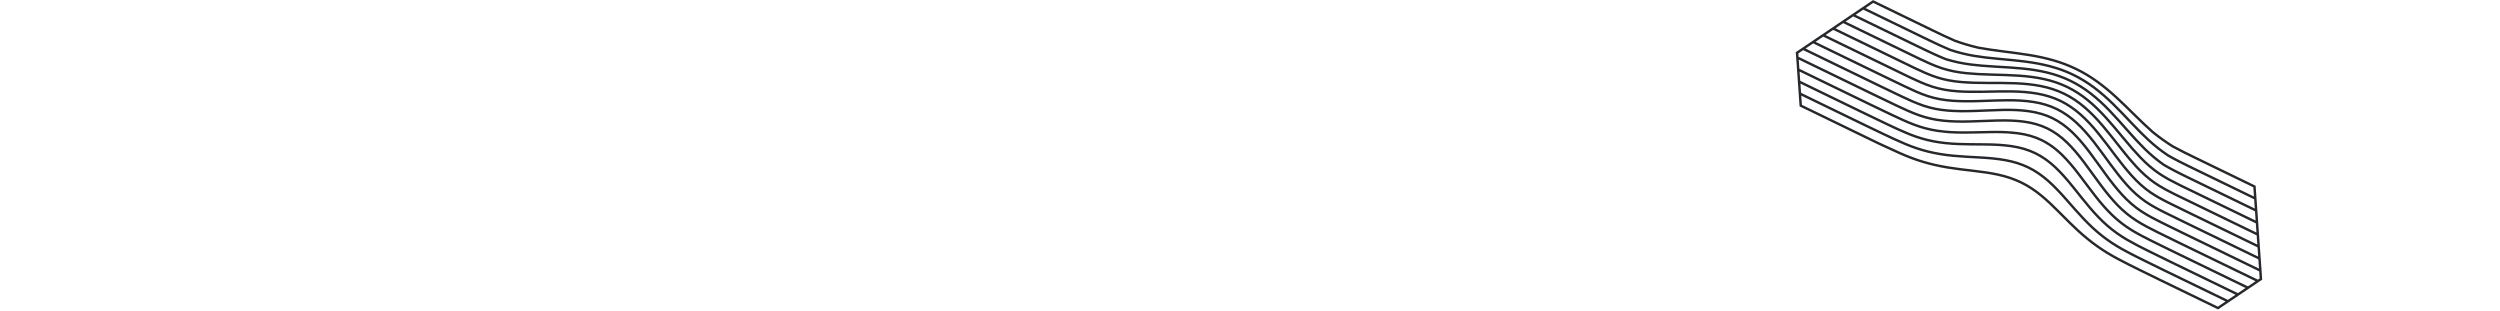
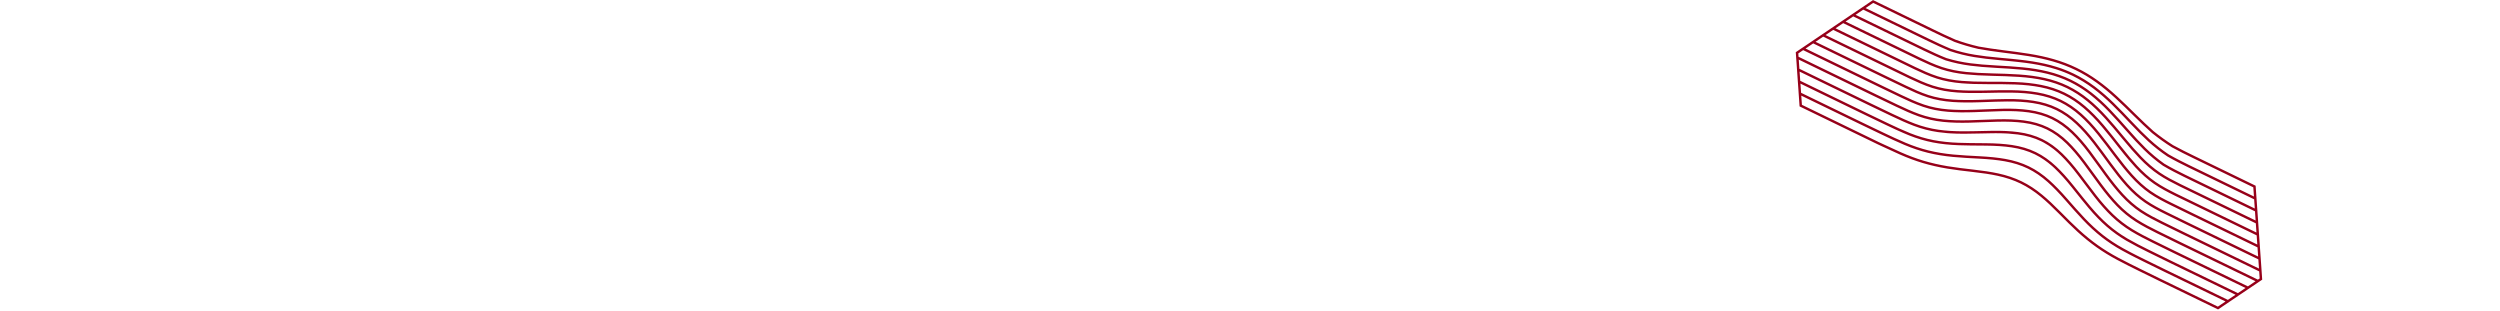
<svg xmlns="http://www.w3.org/2000/svg" width="2040" height="253">
-   <path d="M1826.108 239.194l6.248-4.212-58.73-28.496a5448.014 5448.014 0 01-17.395-8.541c-5.586-2.766-11.54-5.801-17.239-9.254a92.908 92.908 0 01-15.982-12.319c-4.647-4.468-9.284-9.7-14.178-15.99-2.837-3.646-5.682-7.433-8.435-11.096a1450.939 1450.939 0 00-4.894-6.488c-4.913-6.467-9.477-11.726-13.95-16.08a70.311 70.311 0 00-5.425-4.762c-.124-.097-.245-.2-.369-.297-.182-.142-.366-.271-.549-.41a59.463 59.463 0 00-7.59-4.94c-.415-.224-.833-.432-1.25-.644-.256-.13-.51-.269-.767-.394l-.084-.041c-5.593-2.713-11.982-4.556-18.987-5.48a113.96 113.96 0 00-7.336-.717c-.404-.025-.822-.044-1.232-.069-.46-.026-.913-.056-1.382-.078-.443-.02-.901-.034-1.353-.05-.45-.018-.895-.039-1.355-.052-.502-.014-1.021-.022-1.534-.032-.424-.008-.84-.02-1.27-.027-.499-.005-1.017-.004-1.526-.007-.46 0-.911-.007-1.38-.005-.986.003-1.989.012-3.01.03-.283.006-.568.013-.85.017-2.268.043-4.538.09-6.81.142-4.752.104-9.663.213-14.461.235h-.113c-.42.002-.827-.002-1.241-.003-3.551-.006-6.916-.1-10.112-.299-.647-.04-1.281-.087-1.914-.135-.24-.018-.486-.032-.724-.051-2.607-.21-5.109-.49-7.527-.837a93.585 93.585 0 01-19.733-5.105c-5.905-2.25-11.527-4.812-18.153-7.965a6157.788 6157.788 0 01-17.703-8.49l-57.347-27.825.524 7.498 55.726 27.03c5.31 2.552 10.62 5.107 15.946 7.646 5.654 2.695 11.743 5.535 17.955 8.042 6.272 2.51 12.673 4.409 19.021 5.645 6.33 1.222 13.12 1.951 20.762 2.23 5.978.214 12.152.258 18.121.3l3.715.028c8.263.067 15.283.54 21.46 1.45 7.163 1.05 13.727 3.008 19.511 5.814l.109.053c5.743 2.801 11.297 6.717 16.51 11.641 4.523 4.273 9.216 9.465 14.348 15.873l2.522 3.155c3.628 4.54 7.378 9.237 11.133 13.683 4.896 5.8 9.615 10.658 14.425 14.856a102.025 102.025 0 007.644 6.028c2.186 1.56 4.464 3.03 6.792 4.439.516.312 1.017.64 1.54.944 5.72 3.307 11.635 6.298 17.173 9.036 5.531 2.73 11.06 5.438 16.574 8.138l.81.398 4.356 2.113 50.965 24.727zm-8.16 5.507l6.247-4.211-54.282-26.337-.004-.002-.815-.4c-5.516-2.702-11.045-5.41-16.58-8.141-5.544-2.739-11.475-5.737-17.292-9.1-.364-.212-.72-.432-1.082-.647a109.539 109.539 0 01-7.41-4.84 103.503 103.503 0 01-7.794-6.145c-4.89-4.27-9.677-9.2-14.638-15.073-3.77-4.464-7.527-9.168-11.159-13.715l-2.53-3.165c-5.063-6.324-9.694-11.449-14.159-15.67a77.447 77.447 0 00-1.916-1.75c-4.365-3.85-8.95-6.972-13.66-9.32-.18-.09-.358-.188-.538-.275-5.6-2.715-11.968-4.61-18.928-5.634-6.085-.895-13.015-1.362-21.186-1.429l-3.665-.026c-6-.043-12.203-.087-18.226-.304-7.745-.28-14.637-1.02-21.07-2.264-6.476-1.261-12.997-3.197-19.386-5.753a215.12 215.12 0 01-4.67-1.952c-4.461-1.922-8.802-3.953-12.926-5.916-.156-.074-.32-.15-.475-.225-5.203-2.482-10.393-4.976-15.577-7.467l-.464-.224c-.328-.158-.658-.315-.984-.474l-.729-.35-5.82-2.822-.13-.064-23.71-11.504-23.229-11.272.524 7.5 35.241 17.1 14.809 7.183 5.11 2.458c2.437 1.17 4.877 2.342 7.318 3.511 1.592.762 3.184 1.528 4.777 2.288 5.61 2.676 11.662 5.519 17.913 8.17 6.347 2.682 12.478 4.74 18.741 6.293 6.298 1.548 13.102 2.674 20.223 3.342 7.095.666 14.316 1.036 21.301 1.394 8.328.43 15.029 1.122 21.088 2.181 7.064 1.236 13.575 3.282 19.351 6.08l.133.065c5.728 2.794 11.31 6.608 16.597 11.34 4.585 4.104 9.254 8.914 14.693 15.138 4.602 5.266 9.36 10.713 14.158 15.774 4.887 5.153 9.923 9.78 14.97 13.748 4.964 3.89 10.454 7.517 16.317 10.776.292.161.585.32.877.48a324.985 324.985 0 005.15 2.755c.398.21.797.416 1.195.623a446.239 446.239 0 003.957 2.027 732.433 732.433 0 006.076 3.031c5.799 2.86 11.593 5.694 17.37 8.521l50.898 24.693zm-8.168 5.51l6.247-4.213-49.838-24.181a5697.576 5697.576 0 01-17.398-8.535 672.887 672.887 0 01-6.096-3.045l-.233-.118a441.064 441.064 0 01-3.751-1.922l-1.188-.62a298.845 298.845 0 01-5.184-2.773c-.296-.162-.591-.316-.888-.48-5.96-3.315-11.54-7-16.583-10.954-5.121-4.028-10.23-8.719-15.184-13.945-4.827-5.09-9.599-10.552-14.214-15.834-5.383-6.161-9.997-10.915-14.52-14.963-5.191-4.644-10.692-8.39-16.268-11.095-5.61-2.718-11.943-4.706-18.823-5.91-5.981-1.046-12.606-1.73-20.848-2.153-7.015-.36-14.27-.733-21.385-1.402-7.225-.677-14.127-1.819-20.515-3.391-6.362-1.576-12.591-3.667-19.042-6.392-6.319-2.682-12.383-5.53-17.994-8.207-5.376-2.568-10.738-5.147-16.095-7.723l-1.649-.794-48.494-23.53.524 7.5 62.827 30.483 3.572 1.659c4.683 2.176 9.526 4.428 14.331 6.56 6.416 2.829 12.463 5.081 18.486 6.887 6.184 1.842 12.807 3.354 19.682 4.496 6.903 1.136 14.002 1.975 20.644 2.713 8.228.914 14.768 1.922 20.586 3.172 6.94 1.491 13.376 3.66 19.13 6.449l.134.065c5.705 2.783 11.338 6.463 16.748 10.94 4.593 3.802 9.41 8.295 15.158 14.137 5.43 5.512 10.022 10.08 14.791 14.453 5.1 4.67 10.33 8.912 15.542 12.61 5.083 3.597 10.523 6.936 16.635 10.203 6.234 3.31 12.536 6.442 17.328 8.803 5.495 2.705 10.986 5.39 16.462 8.068l.93.455 46.433 22.527zM1529.48 78.571l-61.689-29.933.522 7.486 58.335 28.304a4989.183 4989.183 0 0017.73 8.507c6.598 3.142 12.184 5.686 18.004 7.902a91.635 91.635 0 0019.31 4.995c6.347.914 13.289 1.34 21.22 1.305.317 0 .64-.008.957-.01 2.1-.014 4.213-.037 6.33-.075.763-.014 1.513-.032 2.275-.048 1.681-.034 3.367-.067 5.02-.104 2.544-.056 5.087-.113 7.624-.156 8.28-.144 15.372.19 21.679 1.024 7.217.95 13.811 2.856 19.6 5.663l.112.055c5.746 2.802 11.278 6.77 16.441 11.798 4.547 4.424 9.174 9.757 14.149 16.304 1.616 2.126 3.223 4.266 4.83 6.405 2.772 3.686 5.636 7.497 8.485 11.161 4.84 6.223 9.415 11.383 13.985 15.777a91.01 91.01 0 0015.636 12.051c5.643 3.422 11.547 6.43 17.087 9.17a5443.272 5443.272 0 0017.363 8.525l59.791 29.011 6.241-4.21-63.175-30.651-.814-.398c-5.516-2.702-11.046-5.41-16.582-8.14-5.58-2.758-11.523-5.805-17.193-9.4-5.618-3.587-10.901-7.934-15.704-12.924-4.463-4.638-8.993-10.08-13.846-16.636a1200.451 1200.451 0 01-6.045-8.261 1032.268 1032.268 0 00-7.097-9.68c-4.808-6.46-9.35-11.757-13.886-16.194-5.005-4.897-10.357-8.75-15.908-11.458l-.109-.053c-5.593-2.713-11.985-4.548-18.998-5.455-6.295-.815-13.307-1.104-21.434-.883-3.848.102-7.714.248-11.58.393-3.61.136-7.224.272-10.818.374-8.22.232-15.358.016-21.826-.66-6.915-.725-13.657-2.244-20.04-4.516-5.914-2.133-11.563-4.683-18.226-7.856h-.001c-4.607-2.198-9.203-4.405-13.797-6.61l-3.958-1.9zm-58.09-37.653l-3.968 2.676.19 2.722 63.567 30.838c5.63 2.708 11.27 5.42 16.923 8.117 6.588 3.14 12.177 5.663 18.042 7.778 6.22 2.217 12.806 3.7 19.573 4.41 6.378.667 13.43.88 21.56.65 3.588-.102 7.194-.236 10.8-.372 3.874-.146 7.747-.292 11.601-.396 8.232-.222 15.346.072 21.744.901 7.223.933 13.822 2.83 19.615 5.637l.099.048c5.75 2.805 11.281 6.786 16.444 11.834 4.605 4.504 9.214 9.879 14.093 16.43 2.384 3.2 4.78 6.496 7.1 9.684 2.01 2.764 4.02 5.53 6.044 8.262 4.809 6.493 9.282 11.87 13.68 16.438 4.693 4.876 9.854 9.123 15.337 12.623 5.56 3.527 11.459 6.551 17.004 9.294a7390.296 7390.296 0 0017.387 8.534l64.216 31.155 1.445-.975-.403-5.757-62.425-30.288-1.407-.689c-5.32-2.602-10.655-5.21-15.99-7.843-5.618-2.774-11.583-5.846-17.155-9.522-5.442-3.618-10.65-8.123-15.481-13.39-4.309-4.701-8.78-10.254-13.664-16.978-1.269-1.747-2.534-3.5-3.8-5.255-3.033-4.206-6.17-8.554-9.306-12.73-4.79-6.382-9.353-11.634-13.95-16.056-5.031-4.838-10.399-8.665-15.956-11.375l-.112-.055c-5.601-2.716-11.982-4.581-18.963-5.542-6.344-.872-13.332-1.206-21.366-1.019-5.082.12-10.302.335-15.35.545-2.356.098-4.712.195-7.064.284-8.366.314-15.557.217-21.985-.297-7.177-.573-13.997-1.938-20.272-4.059-6.599-2.248-12.904-5.182-18.294-7.755-4.897-2.339-9.78-4.687-14.657-7.034l-3.086-1.484-61.81-29.989zm8.178-5.506l-6.246 4.212 63.536 30.817a6603.92 6603.92 0 0014.954 7.177h-.001c5.34 2.549 11.583 5.453 18.078 7.665 6.115 2.068 12.773 3.4 19.787 3.961 6.351.508 13.466.604 21.75.29 2.346-.088 4.696-.185 7.045-.282 5.06-.21 10.294-.428 15.4-.547 8.143-.19 15.236.15 21.683 1.036 7.19.991 13.772 2.917 19.564 5.725l.124.06c5.746 2.803 11.282 6.747 16.457 11.727 4.671 4.495 9.304 9.826 14.163 16.295 3.144 4.188 6.283 8.539 9.316 12.746 1.27 1.759 2.539 3.517 3.81 5.267 4.836 6.657 9.258 12.153 13.518 16.8 4.72 5.15 9.806 9.55 15.113 13.077 5.486 3.62 11.38 6.654 16.934 9.394a6259.91 6259.91 0 0017.37 8.519l61.405 29.794-.523-7.499-58.02-28.15a6974.891 6974.891 0 01-17.403-8.524c-6.54-3.22-11.954-6.086-17.124-9.614-5.316-3.64-10.478-8.236-15.344-13.66-.243-.272-.489-.554-.732-.83-4.026-4.548-8.144-9.726-12.889-16.216l-1.748-2.394c-3.723-5.1-7.572-10.371-11.445-15.383-4.806-6.218-9.42-11.365-14.104-15.733-5.06-4.719-10.454-8.491-16.039-11.215l-.12-.059c-5.628-2.727-11.985-4.648-18.899-5.71-6.357-.974-13.293-1.412-21.205-1.336-6.203.06-12.596.288-18.778.508l-3.531.125c-8.588.298-15.582.23-22.013-.211-7.323-.504-14.186-1.777-20.402-3.784-6.55-2.134-12.653-4.97-18.34-7.69a6489.297 6489.297 0 01-17.74-8.527l-57.36-27.831zm8.156-5.513l-6.244 4.214 56.315 27.325c5.9 2.844 11.809 5.69 17.733 8.524 5.63 2.693 11.664 5.498 18.096 7.592 6.064 1.957 12.766 3.199 19.921 3.69 6.381.439 13.31.506 21.806.209l3.53-.125c6.195-.221 12.602-.45 18.83-.51 8.022-.076 15.063.369 21.528 1.36 7.11 1.093 13.66 3.073 19.468 5.887l.124.06c5.76 2.81 11.321 6.696 16.526 11.551 4.768 4.444 9.453 9.67 14.323 15.973l.003.003c3.891 5.034 7.748 10.319 11.479 15.43l1.748 2.392c4.759 6.508 8.881 11.686 12.917 16.234.19.216.382.437.573.65 4.751 5.298 9.792 9.788 14.985 13.345 5.072 3.462 10.416 6.29 16.879 9.472 5.809 2.858 11.61 5.693 17.394 8.52l56.983 27.647-.524-7.494-53.616-26.015-1.032-.504a7932.65 7932.65 0 01-16.374-8.01c-5.316-2.61-11.461-5.724-17.116-9.654-5.25-3.648-10.398-8.263-15.305-13.72-4.2-4.674-8.549-10.037-13.686-16.88-4.33-5.767-8.808-11.73-13.377-17.39-4.85-6.01-9.533-11.013-14.318-15.299-5.146-4.61-10.658-8.35-16.276-11.076-5.656-2.742-11.988-4.735-18.816-5.924-6.352-1.105-13.219-1.686-20.992-1.774-7.09-.082-14.424.08-21.518.237l-.596.013c-8.633.193-15.6.077-21.926-.364-7.396-.516-14.269-1.766-20.427-3.717-6.62-2.095-12.869-5.02-18.383-7.601l-70.635-34.27zm8.172-5.504l-6.246 4.21 69.568 33.755c5.453 2.55 11.648 5.45 18.128 7.501 6.019 1.904 12.735 3.125 19.961 3.628 6.264.436 13.173.55 21.744.36l.596-.013c7.11-.157 14.46-.32 21.585-.238 7.881.09 14.853.68 21.312 1.803 7.012 1.221 13.52 3.272 19.346 6.094 5.787 2.833 11.453 6.652 16.738 11.387 4.865 4.357 9.621 9.438 14.538 15.533 4.562 5.647 9.057 11.632 13.404 17.421 5.134 6.838 9.448 12.157 13.591 16.765 4.807 5.348 9.841 9.861 14.959 13.416 5.53 3.844 11.6 6.92 16.857 9.503 5.808 2.851 11.61 5.683 17.394 8.507l52.585 25.514-.525-7.496-66.64-32.331c-6.196-3.099-11.752-5.96-17.11-9.672-5.217-3.613-10.385-8.185-15.359-13.59a203.729 203.729 0 01-4.434-4.995c-2.798-3.252-5.786-6.91-9.13-11.172-.096-.124-.188-.238-.285-.361-.105-.136-.216-.276-.322-.41-1.009-1.289-2.014-2.572-3.02-3.846-.77-.975-1.556-1.957-2.339-2.939-.332-.416-.663-.837-.996-1.252a381.112 381.112 0 00-6.944-8.43c-4.924-5.787-9.686-10.627-14.56-14.803-5.197-4.451-10.69-8.082-16.404-10.865-5.683-2.754-11.983-4.825-18.726-6.152-6.318-1.246-13.106-1.988-20.752-2.274-7.108-.265-14.396-.273-21.86-.259-8.675.017-15.587-.208-21.752-.707-7.381-.597-14.23-1.887-20.356-3.837-6.607-2.102-12.854-5.046-18.366-7.643l-66.18-32.112zm8.155-5.51l-6.243 4.21 65.126 31.6c5.442 2.567 11.62 5.48 18.11 7.546 5.979 1.901 12.679 3.163 19.914 3.748 6.109.495 12.967.717 21.585.701 7.486-.015 14.795-.006 21.938.262 7.757.288 14.646 1.043 21.064 2.307 6.91 1.363 13.375 3.487 19.213 6.317l.15.072c5.786 2.823 11.398 6.548 16.682 11.074 4.957 4.245 9.793 9.16 14.783 15.025.617.726 1.23 1.473 1.847 2.21 4.018 4.814 7.948 9.78 11.66 14.52l.166.21c.103.131.202.254.303.386a344.99 344.99 0 007.529 9.287 207.52 207.52 0 005.914 6.733c4.871 5.295 9.926 9.77 15.024 13.302 5.241 3.63 10.735 6.459 16.856 9.521l65.596 31.825-.524-7.497-62.234-30.193c-5.954-2.958-11.739-5.912-17.149-9.573-5.296-3.583-10.365-7.929-15.498-13.283-4.208-4.393-8.552-9.338-14.085-16.034-5.105-6.178-9.423-11.313-13.907-16.286-5.011-5.558-9.859-10.231-14.817-14.287-5.202-4.257-10.708-7.815-16.37-10.577l-.16-.078c-5.718-2.77-11.989-4.918-18.64-6.382-6.277-1.385-12.985-2.299-20.503-2.795-7.362-.486-14.993-.695-21.566-.853-8.744-.21-15.376-.581-21.506-1.2-7.438-.752-14.048-2.103-20.205-4.13-6.546-2.157-12.797-5.12-18.311-7.732l-61.742-29.956zm8.17-5.502l-6.243 4.21 60.675 29.438c5.448 2.584 11.631 5.516 18.075 7.639 6.022 1.982 12.492 3.304 19.78 4.04 6.055.612 12.64.98 21.352 1.19 6.606.159 14.27.368 21.65.857 7.62.502 14.424 1.43 20.801 2.836 6.806 1.5 13.225 3.699 19.082 6.537l.165.08c5.802 2.83 11.44 6.472 16.76 10.826 5.037 4.121 9.955 8.863 15.036 14.496a333.217 333.217 0 015.952 6.793c.266.31.53.615.796.929.11.129.221.262.331.39a809.885 809.885 0 016.885 8.24c5.5 6.657 9.815 11.568 13.987 15.923 4.953 5.168 10.059 9.546 15.174 13.011 5.296 3.586 11.02 6.508 16.91 9.434l61.196 29.69-.525-7.496-57.832-28.06c-5.577-2.75-11.5-5.72-17.283-9.166a125.708 125.708 0 01-15.624-13.096 225.826 225.826 0 01-6.648-6.86c-.262-.28-.535-.579-.802-.867-.333-.36-.66-.712-1.003-1.085l-.092-.102a450.267 450.267 0 01-5.835-6.511c-4.5-5.117-9.335-10.552-14.218-15.646-5.11-5.33-10.04-9.836-15.074-13.772-.598-.467-1.2-.925-1.805-1.376-.061-.046-.121-.094-.183-.138-.124-.093-.25-.18-.373-.271a94.147 94.147 0 00-14.19-8.62l-.102-.049c-5.737-2.781-11.98-5.002-18.556-6.601-6.233-1.517-12.858-2.602-20.256-3.318-7.328-.71-14.813-1.144-21.253-1.496-8.646-.473-15.185-1.03-21.207-1.807a123.956 123.956 0 01-20.062-4.313l-.04-.016-.037-.013c-.075-.031-.15-.064-.226-.094-5.974-2.367-11.622-5.02-17.852-7.992l-57.285-27.794zm8.162-5.507l-6.243 4.211 56.236 27.286c6.246 2.982 11.909 5.645 17.906 8.014a121.842 121.842 0 0019.698 4.232c5.94.767 12.436 1.321 21.06 1.793 7.984.436 14.667.858 21.336 1.502 7.49.724 14.207 1.825 20.535 3.365 6.712 1.632 13.09 3.902 18.956 6.746.064.03.127.06.191.092 5.802 2.83 11.46 6.39 16.822 10.586 5.12 4.006 10.12 8.573 15.286 13.963 4.918 5.132 9.768 10.581 14.277 15.708 5.654 6.431 10.06 11.157 14.281 15.325a124.439 124.439 0 0015.31 12.845c5.654 3.363 11.536 6.313 17.07 9.043l56.795 27.556-.524-7.5-53.43-25.922-.001-.001c-5.299-2.598-11.441-5.65-17.33-9.03a131.822 131.822 0 01-15.895-12.502c-4.378-4.033-8.917-8.58-14.717-14.736-4.614-4.897-9.568-10.1-14.546-14.977-5.205-5.098-10.22-9.439-15.333-13.27-.103-.077-.206-.15-.308-.226a107.172 107.172 0 00-16.455-10.04l-.106-.049a101.468 101.468 0 00-13.552-5.356 107.806 107.806 0 00-4.822-1.4c-6.188-1.643-12.735-2.897-20.014-3.834-.4-.052-.803-.1-1.205-.15-.446-.055-.893-.112-1.34-.166l-1.008-.118c-.555-.065-1.11-.13-1.665-.193l-.853-.094c-.597-.066-1.193-.132-1.787-.195l-.984-.104c-.518-.053-1.035-.108-1.551-.159l-1.492-.149-.972-.097a1444.137 1444.137 0 00-2.468-.235 1071.93 1071.93 0 00-5.6-.51c-8.51-.758-14.945-1.53-20.87-2.503a130.014 130.014 0 01-19.771-4.891h-.001l-.066-.025a242.646 242.646 0 01-9.021-3.953l-.016-.008a632.843 632.843 0 01-8.977-4.239l-52.836-25.635zm8.162-5.507l-6.242 4.21 51.79 25.129c2.911 1.4 5.797 2.776 8.688 4.11l.312.144c1.435.66 2.873 1.308 4.314 1.943l.11.048c1.474.647 2.955 1.28 4.445 1.895a128.188 128.188 0 0019.431 4.804c5.875.965 12.266 1.731 20.723 2.485a2032.864 2032.864 0 015.429.495l.916.086a903.678 903.678 0 013.15.306 627.384 627.384 0 012.959.303l.559.058c.737.079 1.467.159 2.193.24l.478.052c.666.076 1.329.153 1.988.231l.741.087c.52.063 1.037.128 1.554.192l1.036.128c7.381.95 14.012 2.22 20.273 3.884 1.657.44 3.295.917 4.912 1.427a103.14 103.14 0 0113.82 5.464l.106.049h.002c5.803 2.792 11.492 6.291 16.909 10.333.06.046.122.088.181.133.433.325.864.676 1.296 1.008 4.737 3.639 9.41 7.704 14.238 12.434 5.004 4.902 9.977 10.123 14.603 15.034 5.786 6.141 10.295 10.655 14.616 14.636a127.24 127.24 0 007.521 6.404c.897.705 1.818 1.386 2.734 2.07.416.31.82.632 1.24.938.274.198.56.385.835.583 1.078.772 2.162 1.54 3.265 2.281 5.776 3.312 11.883 6.347 17.151 8.93l1.789.867 50.602 24.552-.525-7.5-49.024-23.787c-5.618-2.723-11.614-5.682-17.395-8.856-5.518-3.471-10.971-7.38-16.262-11.648-4.709-4.217-9.61-8.847-15.017-14.188-4.684-4.625-9.69-9.54-14.878-14.307-5.309-4.881-10.405-9.062-15.582-12.781-5.438-3.905-11.083-7.307-16.875-10.09-5.767-2.796-11.96-5.151-18.406-7-6.15-1.765-12.621-3.183-19.783-4.333-6.946-1.118-13.985-2.02-20.6-2.85-7.562-.946-14.29-1.95-20.569-3.066-6.719-1.563-13.222-3.485-19.383-5.72-6.2-2.678-12.28-5.603-17.98-8.37L1528.546 2.37zm317.416 225.849l-1.441.972-10.08 6.8h-.003l-6.25 4.214.004.001-8.856 5.973-9.392 6.336-47.472-23.032-.934-.456c-5.477-2.68-10.97-5.365-16.467-8.071-4.806-2.367-11.124-5.508-17.384-8.832-6.189-3.308-11.7-6.69-16.851-10.337-5.28-3.745-10.575-8.04-15.736-12.766-4.801-4.402-9.415-8.99-14.867-14.525-5.7-5.794-10.468-10.242-15.007-14-5.288-4.376-10.787-7.97-16.35-10.682l-.13-.063c-5.61-2.719-11.894-4.836-18.677-6.293-5.75-1.236-12.229-2.234-20.387-3.14-6.67-.741-13.798-1.584-20.75-2.729-6.958-1.155-13.662-2.686-19.927-4.551-6.106-1.831-12.23-4.112-18.723-6.976h-.002c-4.821-2.138-9.672-4.394-14.363-6.574l-3.587-1.666-63.884-30.996-.847-12.101.011.005-.525-7.505-.01-.005-.844-12.1.01.004-.526-7.492-.016-.008-.35-5.04 5.879-3.968.007.004 6.256-4.218-.006-.003 10.08-6.804.007.003 6.247-4.214-.008-.004 10.081-6.799.006.003 6.246-4.211h-.001l8.16-5.505-.001-.001 10.08-6.8 49.425 23.981c5.68 2.757 11.737 5.671 17.844 8.31 6.03 2.188 12.459 4.087 19.048 5.621 6.193 1.1 12.888 2.097 20.417 3.04 6.632.831 13.689 1.737 20.668 2.86 7.242 1.163 13.79 2.596 20.016 4.384 6.556 1.882 12.857 4.278 18.727 7.124l.267.128c5.771 2.815 11.456 6.224 16.902 10.137 5.243 3.766 10.401 7.996 15.77 12.933 5.212 4.79 10.233 9.718 14.929 14.356 5.385 5.318 10.262 9.926 14.907 14.089 5.19 4.185 10.58 8.047 15.98 11.447 5.692 3.123 11.657 6.064 17.255 8.78l50.066 24.292.685 9.8.002.001.847 12.101.686 9.803-.003-.002.525 7.5.003.001.684 9.795h.001l.685 9.804.003.002.846 12.1-.008-.004.403 5.769z" fill="#25282C" fill-rule="evenodd" />
+   <path d="M1826.108 239.194l6.248-4.212-58.73-28.496a5448.014 5448.014 0 01-17.395-8.541c-5.586-2.766-11.54-5.801-17.239-9.254a92.908 92.908 0 01-15.982-12.319c-4.647-4.468-9.284-9.7-14.178-15.99-2.837-3.646-5.682-7.433-8.435-11.096a1450.939 1450.939 0 00-4.894-6.488c-4.913-6.467-9.477-11.726-13.95-16.08a70.311 70.311 0 00-5.425-4.762c-.124-.097-.245-.2-.369-.297-.182-.142-.366-.271-.549-.41a59.463 59.463 0 00-7.59-4.94c-.415-.224-.833-.432-1.25-.644-.256-.13-.51-.269-.767-.394l-.084-.041c-5.593-2.713-11.982-4.556-18.987-5.48a113.96 113.96 0 00-7.336-.717c-.404-.025-.822-.044-1.232-.069-.46-.026-.913-.056-1.382-.078-.443-.02-.901-.034-1.353-.05-.45-.018-.895-.039-1.355-.052-.502-.014-1.021-.022-1.534-.032-.424-.008-.84-.02-1.27-.027-.499-.005-1.017-.004-1.526-.007-.46 0-.911-.007-1.38-.005-.986.003-1.989.012-3.01.03-.283.006-.568.013-.85.017-2.268.043-4.538.09-6.81.142-4.752.104-9.663.213-14.461.235h-.113c-.42.002-.827-.002-1.241-.003-3.551-.006-6.916-.1-10.112-.299-.647-.04-1.281-.087-1.914-.135-.24-.018-.486-.032-.724-.051-2.607-.21-5.109-.49-7.527-.837a93.585 93.585 0 01-19.733-5.105c-5.905-2.25-11.527-4.812-18.153-7.965a6157.788 6157.788 0 01-17.703-8.49l-57.347-27.825.524 7.498 55.726 27.03c5.31 2.552 10.62 5.107 15.946 7.646 5.654 2.695 11.743 5.535 17.955 8.042 6.272 2.51 12.673 4.409 19.021 5.645 6.33 1.222 13.12 1.951 20.762 2.23 5.978.214 12.152.258 18.121.3l3.715.028c8.263.067 15.283.54 21.46 1.45 7.163 1.05 13.727 3.008 19.511 5.814l.109.053c5.743 2.801 11.297 6.717 16.51 11.641 4.523 4.273 9.216 9.465 14.348 15.873l2.522 3.155c3.628 4.54 7.378 9.237 11.133 13.683 4.896 5.8 9.615 10.658 14.425 14.856a102.025 102.025 0 007.644 6.028c2.186 1.56 4.464 3.03 6.792 4.439.516.312 1.017.64 1.54.944 5.72 3.307 11.635 6.298 17.173 9.036 5.531 2.73 11.06 5.438 16.574 8.138l.81.398 4.356 2.113 50.965 24.727zm-8.16 5.507l6.247-4.211-54.282-26.337-.004-.002-.815-.4c-5.516-2.702-11.045-5.41-16.58-8.141-5.544-2.739-11.475-5.737-17.292-9.1-.364-.212-.72-.432-1.082-.647a109.539 109.539 0 01-7.41-4.84 103.503 103.503 0 01-7.794-6.145c-4.89-4.27-9.677-9.2-14.638-15.073-3.77-4.464-7.527-9.168-11.159-13.715l-2.53-3.165c-5.063-6.324-9.694-11.449-14.159-15.67a77.447 77.447 0 00-1.916-1.75c-4.365-3.85-8.95-6.972-13.66-9.32-.18-.09-.358-.188-.538-.275-5.6-2.715-11.968-4.61-18.928-5.634-6.085-.895-13.015-1.362-21.186-1.429l-3.665-.026c-6-.043-12.203-.087-18.226-.304-7.745-.28-14.637-1.02-21.07-2.264-6.476-1.261-12.997-3.197-19.386-5.753a215.12 215.12 0 01-4.67-1.952c-4.461-1.922-8.802-3.953-12.926-5.916-.156-.074-.32-.15-.475-.225-5.203-2.482-10.393-4.976-15.577-7.467l-.464-.224c-.328-.158-.658-.315-.984-.474l-.729-.35-5.82-2.822-.13-.064-23.71-11.504-23.229-11.272.524 7.5 35.241 17.1 14.809 7.183 5.11 2.458c2.437 1.17 4.877 2.342 7.318 3.511 1.592.762 3.184 1.528 4.777 2.288 5.61 2.676 11.662 5.519 17.913 8.17 6.347 2.682 12.478 4.74 18.741 6.293 6.298 1.548 13.102 2.674 20.223 3.342 7.095.666 14.316 1.036 21.301 1.394 8.328.43 15.029 1.122 21.088 2.181 7.064 1.236 13.575 3.282 19.351 6.08l.133.065c5.728 2.794 11.31 6.608 16.597 11.34 4.585 4.104 9.254 8.914 14.693 15.138 4.602 5.266 9.36 10.713 14.158 15.774 4.887 5.153 9.923 9.78 14.97 13.748 4.964 3.89 10.454 7.517 16.317 10.776.292.161.585.32.877.48a324.985 324.985 0 005.15 2.755c.398.21.797.416 1.195.623a446.239 446.239 0 003.957 2.027 732.433 732.433 0 006.076 3.031c5.799 2.86 11.593 5.694 17.37 8.521l50.898 24.693zm-8.168 5.51l6.247-4.213-49.838-24.181a5697.576 5697.576 0 01-17.398-8.535 672.887 672.887 0 01-6.096-3.045l-.233-.118a441.064 441.064 0 01-3.751-1.922l-1.188-.62a298.845 298.845 0 01-5.184-2.773c-.296-.162-.591-.316-.888-.48-5.96-3.315-11.54-7-16.583-10.954-5.121-4.028-10.23-8.719-15.184-13.945-4.827-5.09-9.599-10.552-14.214-15.834-5.383-6.161-9.997-10.915-14.52-14.963-5.191-4.644-10.692-8.39-16.268-11.095-5.61-2.718-11.943-4.706-18.823-5.91-5.981-1.046-12.606-1.73-20.848-2.153-7.015-.36-14.27-.733-21.385-1.402-7.225-.677-14.127-1.819-20.515-3.391-6.362-1.576-12.591-3.667-19.042-6.392-6.319-2.682-12.383-5.53-17.994-8.207-5.376-2.568-10.738-5.147-16.095-7.723l-1.649-.794-48.494-23.53.524 7.5 62.827 30.483 3.572 1.659c4.683 2.176 9.526 4.428 14.331 6.56 6.416 2.829 12.463 5.081 18.486 6.887 6.184 1.842 12.807 3.354 19.682 4.496 6.903 1.136 14.002 1.975 20.644 2.713 8.228.914 14.768 1.922 20.586 3.172 6.94 1.491 13.376 3.66 19.13 6.449l.134.065c5.705 2.783 11.338 6.463 16.748 10.94 4.593 3.802 9.41 8.295 15.158 14.137 5.43 5.512 10.022 10.08 14.791 14.453 5.1 4.67 10.33 8.912 15.542 12.61 5.083 3.597 10.523 6.936 16.635 10.203 6.234 3.31 12.536 6.442 17.328 8.803 5.495 2.705 10.986 5.39 16.462 8.068l.93.455 46.433 22.527zM1529.48 78.571l-61.689-29.933.522 7.486 58.335 28.304a4989.183 4989.183 0 0017.73 8.507c6.598 3.142 12.184 5.686 18.004 7.902a91.635 91.635 0 0019.31 4.995c6.347.914 13.289 1.34 21.22 1.305.317 0 .64-.008.957-.01 2.1-.014 4.213-.037 6.33-.075.763-.014 1.513-.032 2.275-.048 1.681-.034 3.367-.067 5.02-.104 2.544-.056 5.087-.113 7.624-.156 8.28-.144 15.372.19 21.679 1.024 7.217.95 13.811 2.856 19.6 5.663l.112.055c5.746 2.802 11.278 6.77 16.441 11.798 4.547 4.424 9.174 9.757 14.149 16.304 1.616 2.126 3.223 4.266 4.83 6.405 2.772 3.686 5.636 7.497 8.485 11.161 4.84 6.223 9.415 11.383 13.985 15.777a91.01 91.01 0 0015.636 12.051c5.643 3.422 11.547 6.43 17.087 9.17a5443.272 5443.272 0 0017.363 8.525l59.791 29.011 6.241-4.21-63.175-30.651-.814-.398c-5.516-2.702-11.046-5.41-16.582-8.14-5.58-2.758-11.523-5.805-17.193-9.4-5.618-3.587-10.901-7.934-15.704-12.924-4.463-4.638-8.993-10.08-13.846-16.636a1200.451 1200.451 0 01-6.045-8.261 1032.268 1032.268 0 00-7.097-9.68c-4.808-6.46-9.35-11.757-13.886-16.194-5.005-4.897-10.357-8.75-15.908-11.458l-.109-.053c-5.593-2.713-11.985-4.548-18.998-5.455-6.295-.815-13.307-1.104-21.434-.883-3.848.102-7.714.248-11.58.393-3.61.136-7.224.272-10.818.374-8.22.232-15.358.016-21.826-.66-6.915-.725-13.657-2.244-20.04-4.516-5.914-2.133-11.563-4.683-18.226-7.856h-.001c-4.607-2.198-9.203-4.405-13.797-6.61l-3.958-1.9zm-58.09-37.653l-3.968 2.676.19 2.722 63.567 30.838c5.63 2.708 11.27 5.42 16.923 8.117 6.588 3.14 12.177 5.663 18.042 7.778 6.22 2.217 12.806 3.7 19.573 4.41 6.378.667 13.43.88 21.56.65 3.588-.102 7.194-.236 10.8-.372 3.874-.146 7.747-.292 11.601-.396 8.232-.222 15.346.072 21.744.901 7.223.933 13.822 2.83 19.615 5.637l.099.048c5.75 2.805 11.281 6.786 16.444 11.834 4.605 4.504 9.214 9.879 14.093 16.43 2.384 3.2 4.78 6.496 7.1 9.684 2.01 2.764 4.02 5.53 6.044 8.262 4.809 6.493 9.282 11.87 13.68 16.438 4.693 4.876 9.854 9.123 15.337 12.623 5.56 3.527 11.459 6.551 17.004 9.294a7390.296 7390.296 0 0017.387 8.534l64.216 31.155 1.445-.975-.403-5.757-62.425-30.288-1.407-.689c-5.32-2.602-10.655-5.21-15.99-7.843-5.618-2.774-11.583-5.846-17.155-9.522-5.442-3.618-10.65-8.123-15.481-13.39-4.309-4.701-8.78-10.254-13.664-16.978-1.269-1.747-2.534-3.5-3.8-5.255-3.033-4.206-6.17-8.554-9.306-12.73-4.79-6.382-9.353-11.634-13.95-16.056-5.031-4.838-10.399-8.665-15.956-11.375l-.112-.055c-5.601-2.716-11.982-4.581-18.963-5.542-6.344-.872-13.332-1.206-21.366-1.019-5.082.12-10.302.335-15.35.545-2.356.098-4.712.195-7.064.284-8.366.314-15.557.217-21.985-.297-7.177-.573-13.997-1.938-20.272-4.059-6.599-2.248-12.904-5.182-18.294-7.755-4.897-2.339-9.78-4.687-14.657-7.034l-3.086-1.484-61.81-29.989zm8.178-5.506l-6.246 4.212 63.536 30.817a6603.92 6603.92 0 0014.954 7.177h-.001c5.34 2.549 11.583 5.453 18.078 7.665 6.115 2.068 12.773 3.4 19.787 3.961 6.351.508 13.466.604 21.75.29 2.346-.088 4.696-.185 7.045-.282 5.06-.21 10.294-.428 15.4-.547 8.143-.19 15.236.15 21.683 1.036 7.19.991 13.772 2.917 19.564 5.725l.124.06c5.746 2.803 11.282 6.747 16.457 11.727 4.671 4.495 9.304 9.826 14.163 16.295 3.144 4.188 6.283 8.539 9.316 12.746 1.27 1.759 2.539 3.517 3.81 5.267 4.836 6.657 9.258 12.153 13.518 16.8 4.72 5.15 9.806 9.55 15.113 13.077 5.486 3.62 11.38 6.654 16.934 9.394a6259.91 6259.91 0 0017.37 8.519l61.405 29.794-.523-7.499-58.02-28.15a6974.891 6974.891 0 01-17.403-8.524c-6.54-3.22-11.954-6.086-17.124-9.614-5.316-3.64-10.478-8.236-15.344-13.66-.243-.272-.489-.554-.732-.83-4.026-4.548-8.144-9.726-12.889-16.216l-1.748-2.394c-3.723-5.1-7.572-10.371-11.445-15.383-4.806-6.218-9.42-11.365-14.104-15.733-5.06-4.719-10.454-8.491-16.039-11.215l-.12-.059c-5.628-2.727-11.985-4.648-18.899-5.71-6.357-.974-13.293-1.412-21.205-1.336-6.203.06-12.596.288-18.778.508l-3.531.125c-8.588.298-15.582.23-22.013-.211-7.323-.504-14.186-1.777-20.402-3.784-6.55-2.134-12.653-4.97-18.34-7.69a6489.297 6489.297 0 01-17.74-8.527l-57.36-27.831zm8.156-5.513l-6.244 4.214 56.315 27.325c5.9 2.844 11.809 5.69 17.733 8.524 5.63 2.693 11.664 5.498 18.096 7.592 6.064 1.957 12.766 3.199 19.921 3.69 6.381.439 13.31.506 21.806.209l3.53-.125c6.195-.221 12.602-.45 18.83-.51 8.022-.076 15.063.369 21.528 1.36 7.11 1.093 13.66 3.073 19.468 5.887l.124.06c5.76 2.81 11.321 6.696 16.526 11.551 4.768 4.444 9.453 9.67 14.323 15.973l.003.003c3.891 5.034 7.748 10.319 11.479 15.43l1.748 2.392c4.759 6.508 8.881 11.686 12.917 16.234.19.216.382.437.573.65 4.751 5.298 9.792 9.788 14.985 13.345 5.072 3.462 10.416 6.29 16.879 9.472 5.809 2.858 11.61 5.693 17.394 8.52l56.983 27.647-.524-7.494-53.616-26.015-1.032-.504a7932.65 7932.65 0 01-16.374-8.01c-5.316-2.61-11.461-5.724-17.116-9.654-5.25-3.648-10.398-8.263-15.305-13.72-4.2-4.674-8.549-10.037-13.686-16.88-4.33-5.767-8.808-11.73-13.377-17.39-4.85-6.01-9.533-11.013-14.318-15.299-5.146-4.61-10.658-8.35-16.276-11.076-5.656-2.742-11.988-4.735-18.816-5.924-6.352-1.105-13.219-1.686-20.992-1.774-7.09-.082-14.424.08-21.518.237l-.596.013c-8.633.193-15.6.077-21.926-.364-7.396-.516-14.269-1.766-20.427-3.717-6.62-2.095-12.869-5.02-18.383-7.601l-70.635-34.27zm8.172-5.504l-6.246 4.21 69.568 33.755c5.453 2.55 11.648 5.45 18.128 7.501 6.019 1.904 12.735 3.125 19.961 3.628 6.264.436 13.173.55 21.744.36l.596-.013c7.11-.157 14.46-.32 21.585-.238 7.881.09 14.853.68 21.312 1.803 7.012 1.221 13.52 3.272 19.346 6.094 5.787 2.833 11.453 6.652 16.738 11.387 4.865 4.357 9.621 9.438 14.538 15.533 4.562 5.647 9.057 11.632 13.404 17.421 5.134 6.838 9.448 12.157 13.591 16.765 4.807 5.348 9.841 9.861 14.959 13.416 5.53 3.844 11.6 6.92 16.857 9.503 5.808 2.851 11.61 5.683 17.394 8.507l52.585 25.514-.525-7.496-66.64-32.331c-6.196-3.099-11.752-5.96-17.11-9.672-5.217-3.613-10.385-8.185-15.359-13.59a203.729 203.729 0 01-4.434-4.995c-2.798-3.252-5.786-6.91-9.13-11.172-.096-.124-.188-.238-.285-.361-.105-.136-.216-.276-.322-.41-1.009-1.289-2.014-2.572-3.02-3.846-.77-.975-1.556-1.957-2.339-2.939-.332-.416-.663-.837-.996-1.252a381.112 381.112 0 00-6.944-8.43c-4.924-5.787-9.686-10.627-14.56-14.803-5.197-4.451-10.69-8.082-16.404-10.865-5.683-2.754-11.983-4.825-18.726-6.152-6.318-1.246-13.106-1.988-20.752-2.274-7.108-.265-14.396-.273-21.86-.259-8.675.017-15.587-.208-21.752-.707-7.381-.597-14.23-1.887-20.356-3.837-6.607-2.102-12.854-5.046-18.366-7.643l-66.18-32.112zm8.155-5.51l-6.243 4.21 65.126 31.6c5.442 2.567 11.62 5.48 18.11 7.546 5.979 1.901 12.679 3.163 19.914 3.748 6.109.495 12.967.717 21.585.701 7.486-.015 14.795-.006 21.938.262 7.757.288 14.646 1.043 21.064 2.307 6.91 1.363 13.375 3.487 19.213 6.317l.15.072c5.786 2.823 11.398 6.548 16.682 11.074 4.957 4.245 9.793 9.16 14.783 15.025.617.726 1.23 1.473 1.847 2.21 4.018 4.814 7.948 9.78 11.66 14.52l.166.21c.103.131.202.254.303.386a344.99 344.99 0 007.529 9.287 207.52 207.52 0 005.914 6.733c4.871 5.295 9.926 9.77 15.024 13.302 5.241 3.63 10.735 6.459 16.856 9.521l65.596 31.825-.524-7.497-62.234-30.193c-5.954-2.958-11.739-5.912-17.149-9.573-5.296-3.583-10.365-7.929-15.498-13.283-4.208-4.393-8.552-9.338-14.085-16.034-5.105-6.178-9.423-11.313-13.907-16.286-5.011-5.558-9.859-10.231-14.817-14.287-5.202-4.257-10.708-7.815-16.37-10.577l-.16-.078c-5.718-2.77-11.989-4.918-18.64-6.382-6.277-1.385-12.985-2.299-20.503-2.795-7.362-.486-14.993-.695-21.566-.853-8.744-.21-15.376-.581-21.506-1.2-7.438-.752-14.048-2.103-20.205-4.13-6.546-2.157-12.797-5.12-18.311-7.732l-61.742-29.956zm8.17-5.502l-6.243 4.21 60.675 29.438c5.448 2.584 11.631 5.516 18.075 7.639 6.022 1.982 12.492 3.304 19.78 4.04 6.055.612 12.64.98 21.352 1.19 6.606.159 14.27.368 21.65.857 7.62.502 14.424 1.43 20.801 2.836 6.806 1.5 13.225 3.699 19.082 6.537l.165.08c5.802 2.83 11.44 6.472 16.76 10.826 5.037 4.121 9.955 8.863 15.036 14.496a333.217 333.217 0 015.952 6.793c.266.31.53.615.796.929.11.129.221.262.331.39a809.885 809.885 0 016.885 8.24c5.5 6.657 9.815 11.568 13.987 15.923 4.953 5.168 10.059 9.546 15.174 13.011 5.296 3.586 11.02 6.508 16.91 9.434l61.196 29.69-.525-7.496-57.832-28.06c-5.577-2.75-11.5-5.72-17.283-9.166a125.708 125.708 0 01-15.624-13.096 225.826 225.826 0 01-6.648-6.86c-.262-.28-.535-.579-.802-.867-.333-.36-.66-.712-1.003-1.085l-.092-.102a450.267 450.267 0 01-5.835-6.511c-4.5-5.117-9.335-10.552-14.218-15.646-5.11-5.33-10.04-9.836-15.074-13.772-.598-.467-1.2-.925-1.805-1.376-.061-.046-.121-.094-.183-.138-.124-.093-.25-.18-.373-.271a94.147 94.147 0 00-14.19-8.62l-.102-.049c-5.737-2.781-11.98-5.002-18.556-6.601-6.233-1.517-12.858-2.602-20.256-3.318-7.328-.71-14.813-1.144-21.253-1.496-8.646-.473-15.185-1.03-21.207-1.807a123.956 123.956 0 01-20.062-4.313l-.04-.016-.037-.013c-.075-.031-.15-.064-.226-.094-5.974-2.367-11.622-5.02-17.852-7.992l-57.285-27.794zm8.162-5.507l-6.243 4.211 56.236 27.286c6.246 2.982 11.909 5.645 17.906 8.014a121.842 121.842 0 0019.698 4.232c5.94.767 12.436 1.321 21.06 1.793 7.984.436 14.667.858 21.336 1.502 7.49.724 14.207 1.825 20.535 3.365 6.712 1.632 13.09 3.902 18.956 6.746.064.03.127.06.191.092 5.802 2.83 11.46 6.39 16.822 10.586 5.12 4.006 10.12 8.573 15.286 13.963 4.918 5.132 9.768 10.581 14.277 15.708 5.654 6.431 10.06 11.157 14.281 15.325a124.439 124.439 0 0015.31 12.845c5.654 3.363 11.536 6.313 17.07 9.043l56.795 27.556-.524-7.5-53.43-25.922-.001-.001c-5.299-2.598-11.441-5.65-17.33-9.03a131.822 131.822 0 01-15.895-12.502c-4.378-4.033-8.917-8.58-14.717-14.736-4.614-4.897-9.568-10.1-14.546-14.977-5.205-5.098-10.22-9.439-15.333-13.27-.103-.077-.206-.15-.308-.226a107.172 107.172 0 00-16.455-10.04l-.106-.049a101.468 101.468 0 00-13.552-5.356 107.806 107.806 0 00-4.822-1.4c-6.188-1.643-12.735-2.897-20.014-3.834-.4-.052-.803-.1-1.205-.15-.446-.055-.893-.112-1.34-.166l-1.008-.118c-.555-.065-1.11-.13-1.665-.193l-.853-.094c-.597-.066-1.193-.132-1.787-.195l-.984-.104c-.518-.053-1.035-.108-1.551-.159l-1.492-.149-.972-.097a1444.137 1444.137 0 00-2.468-.235 1071.93 1071.93 0 00-5.6-.51c-8.51-.758-14.945-1.53-20.87-2.503a130.014 130.014 0 01-19.771-4.891h-.001l-.066-.025a242.646 242.646 0 01-9.021-3.953l-.016-.008a632.843 632.843 0 01-8.977-4.239l-52.836-25.635zm8.162-5.507l-6.242 4.21 51.79 25.129c2.911 1.4 5.797 2.776 8.688 4.11l.312.144c1.435.66 2.873 1.308 4.314 1.943l.11.048c1.474.647 2.955 1.28 4.445 1.895a128.188 128.188 0 0019.431 4.804c5.875.965 12.266 1.731 20.723 2.485a2032.864 2032.864 0 015.429.495l.916.086a903.678 903.678 0 013.15.306 627.384 627.384 0 012.959.303l.559.058c.737.079 1.467.159 2.193.24l.478.052c.666.076 1.329.153 1.988.231l.741.087c.52.063 1.037.128 1.554.192l1.036.128c7.381.95 14.012 2.22 20.273 3.884 1.657.44 3.295.917 4.912 1.427a103.14 103.14 0 0113.82 5.464l.106.049h.002c5.803 2.792 11.492 6.291 16.909 10.333.06.046.122.088.181.133.433.325.864.676 1.296 1.008 4.737 3.639 9.41 7.704 14.238 12.434 5.004 4.902 9.977 10.123 14.603 15.034 5.786 6.141 10.295 10.655 14.616 14.636a127.24 127.24 0 007.521 6.404c.897.705 1.818 1.386 2.734 2.07.416.31.82.632 1.24.938.274.198.56.385.835.583 1.078.772 2.162 1.54 3.265 2.281 5.776 3.312 11.883 6.347 17.151 8.93l1.789.867 50.602 24.552-.525-7.5-49.024-23.787c-5.618-2.723-11.614-5.682-17.395-8.856-5.518-3.471-10.971-7.38-16.262-11.648-4.709-4.217-9.61-8.847-15.017-14.188-4.684-4.625-9.69-9.54-14.878-14.307-5.309-4.881-10.405-9.062-15.582-12.781-5.438-3.905-11.083-7.307-16.875-10.09-5.767-2.796-11.96-5.151-18.406-7-6.15-1.765-12.621-3.183-19.783-4.333-6.946-1.118-13.985-2.02-20.6-2.85-7.562-.946-14.29-1.95-20.569-3.066-6.719-1.563-13.222-3.485-19.383-5.72-6.2-2.678-12.28-5.603-17.98-8.37L1528.546 2.37zm317.416 225.849l-1.441.972-10.08 6.8h-.003l-6.25 4.214.004.001-8.856 5.973-9.392 6.336-47.472-23.032-.934-.456c-5.477-2.68-10.97-5.365-16.467-8.071-4.806-2.367-11.124-5.508-17.384-8.832-6.189-3.308-11.7-6.69-16.851-10.337-5.28-3.745-10.575-8.04-15.736-12.766-4.801-4.402-9.415-8.99-14.867-14.525-5.7-5.794-10.468-10.242-15.007-14-5.288-4.376-10.787-7.97-16.35-10.682l-.13-.063c-5.61-2.719-11.894-4.836-18.677-6.293-5.75-1.236-12.229-2.234-20.387-3.14-6.67-.741-13.798-1.584-20.75-2.729-6.958-1.155-13.662-2.686-19.927-4.551-6.106-1.831-12.23-4.112-18.723-6.976h-.002c-4.821-2.138-9.672-4.394-14.363-6.574l-3.587-1.666-63.884-30.996-.847-12.101.011.005-.525-7.505-.01-.005-.844-12.1.01.004-.526-7.492-.016-.008-.35-5.04 5.879-3.968.007.004 6.256-4.218-.006-.003 10.08-6.804.007.003 6.247-4.214-.008-.004 10.081-6.799.006.003 6.246-4.211h-.001l8.16-5.505-.001-.001 10.08-6.8 49.425 23.981c5.68 2.757 11.737 5.671 17.844 8.31 6.03 2.188 12.459 4.087 19.048 5.621 6.193 1.1 12.888 2.097 20.417 3.04 6.632.831 13.689 1.737 20.668 2.86 7.242 1.163 13.79 2.596 20.016 4.384 6.556 1.882 12.857 4.278 18.727 7.124l.267.128c5.771 2.815 11.456 6.224 16.902 10.137 5.243 3.766 10.401 7.996 15.77 12.933 5.212 4.79 10.233 9.718 14.929 14.356 5.385 5.318 10.262 9.926 14.907 14.089 5.19 4.185 10.58 8.047 15.98 11.447 5.692 3.123 11.657 6.064 17.255 8.78l50.066 24.292.685 9.8.002.001.847 12.101.686 9.803-.003-.002.525 7.5.003.001.684 9.795h.001l.685 9.804.003.002.846 12.1-.008-.004.403 5.769z" fill="#960019" fill-rule="evenodd" />
</svg>
